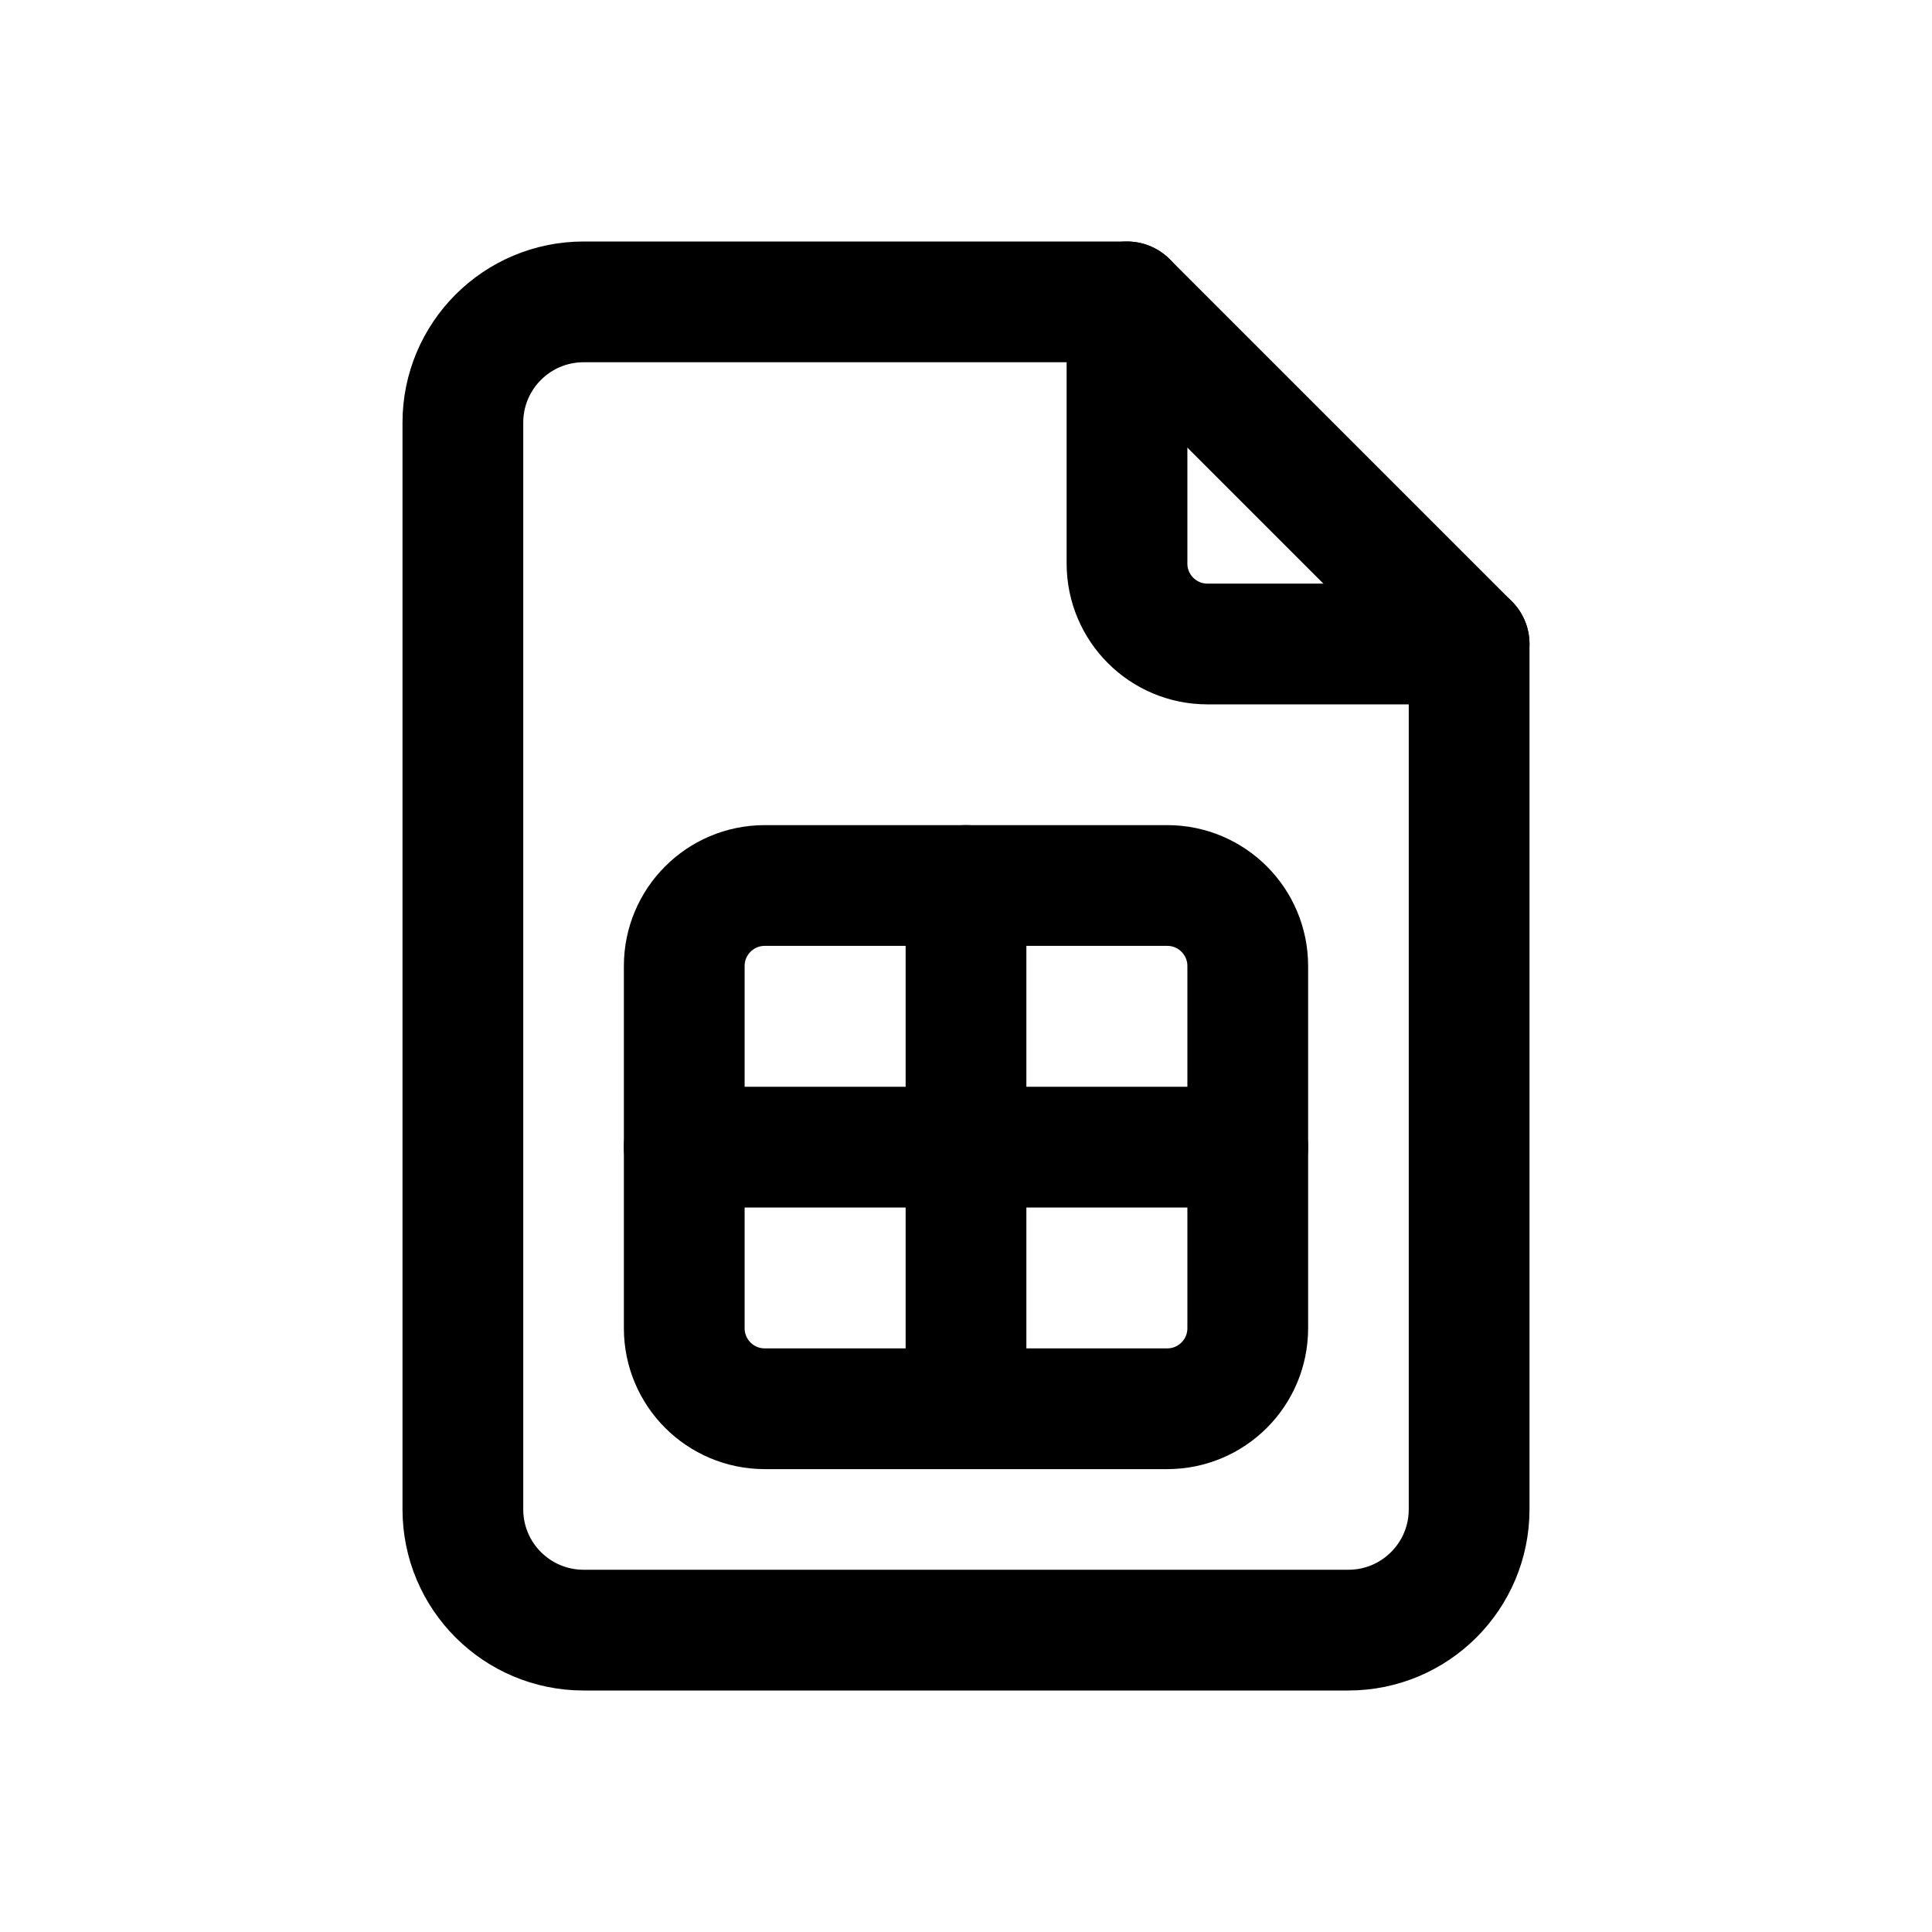
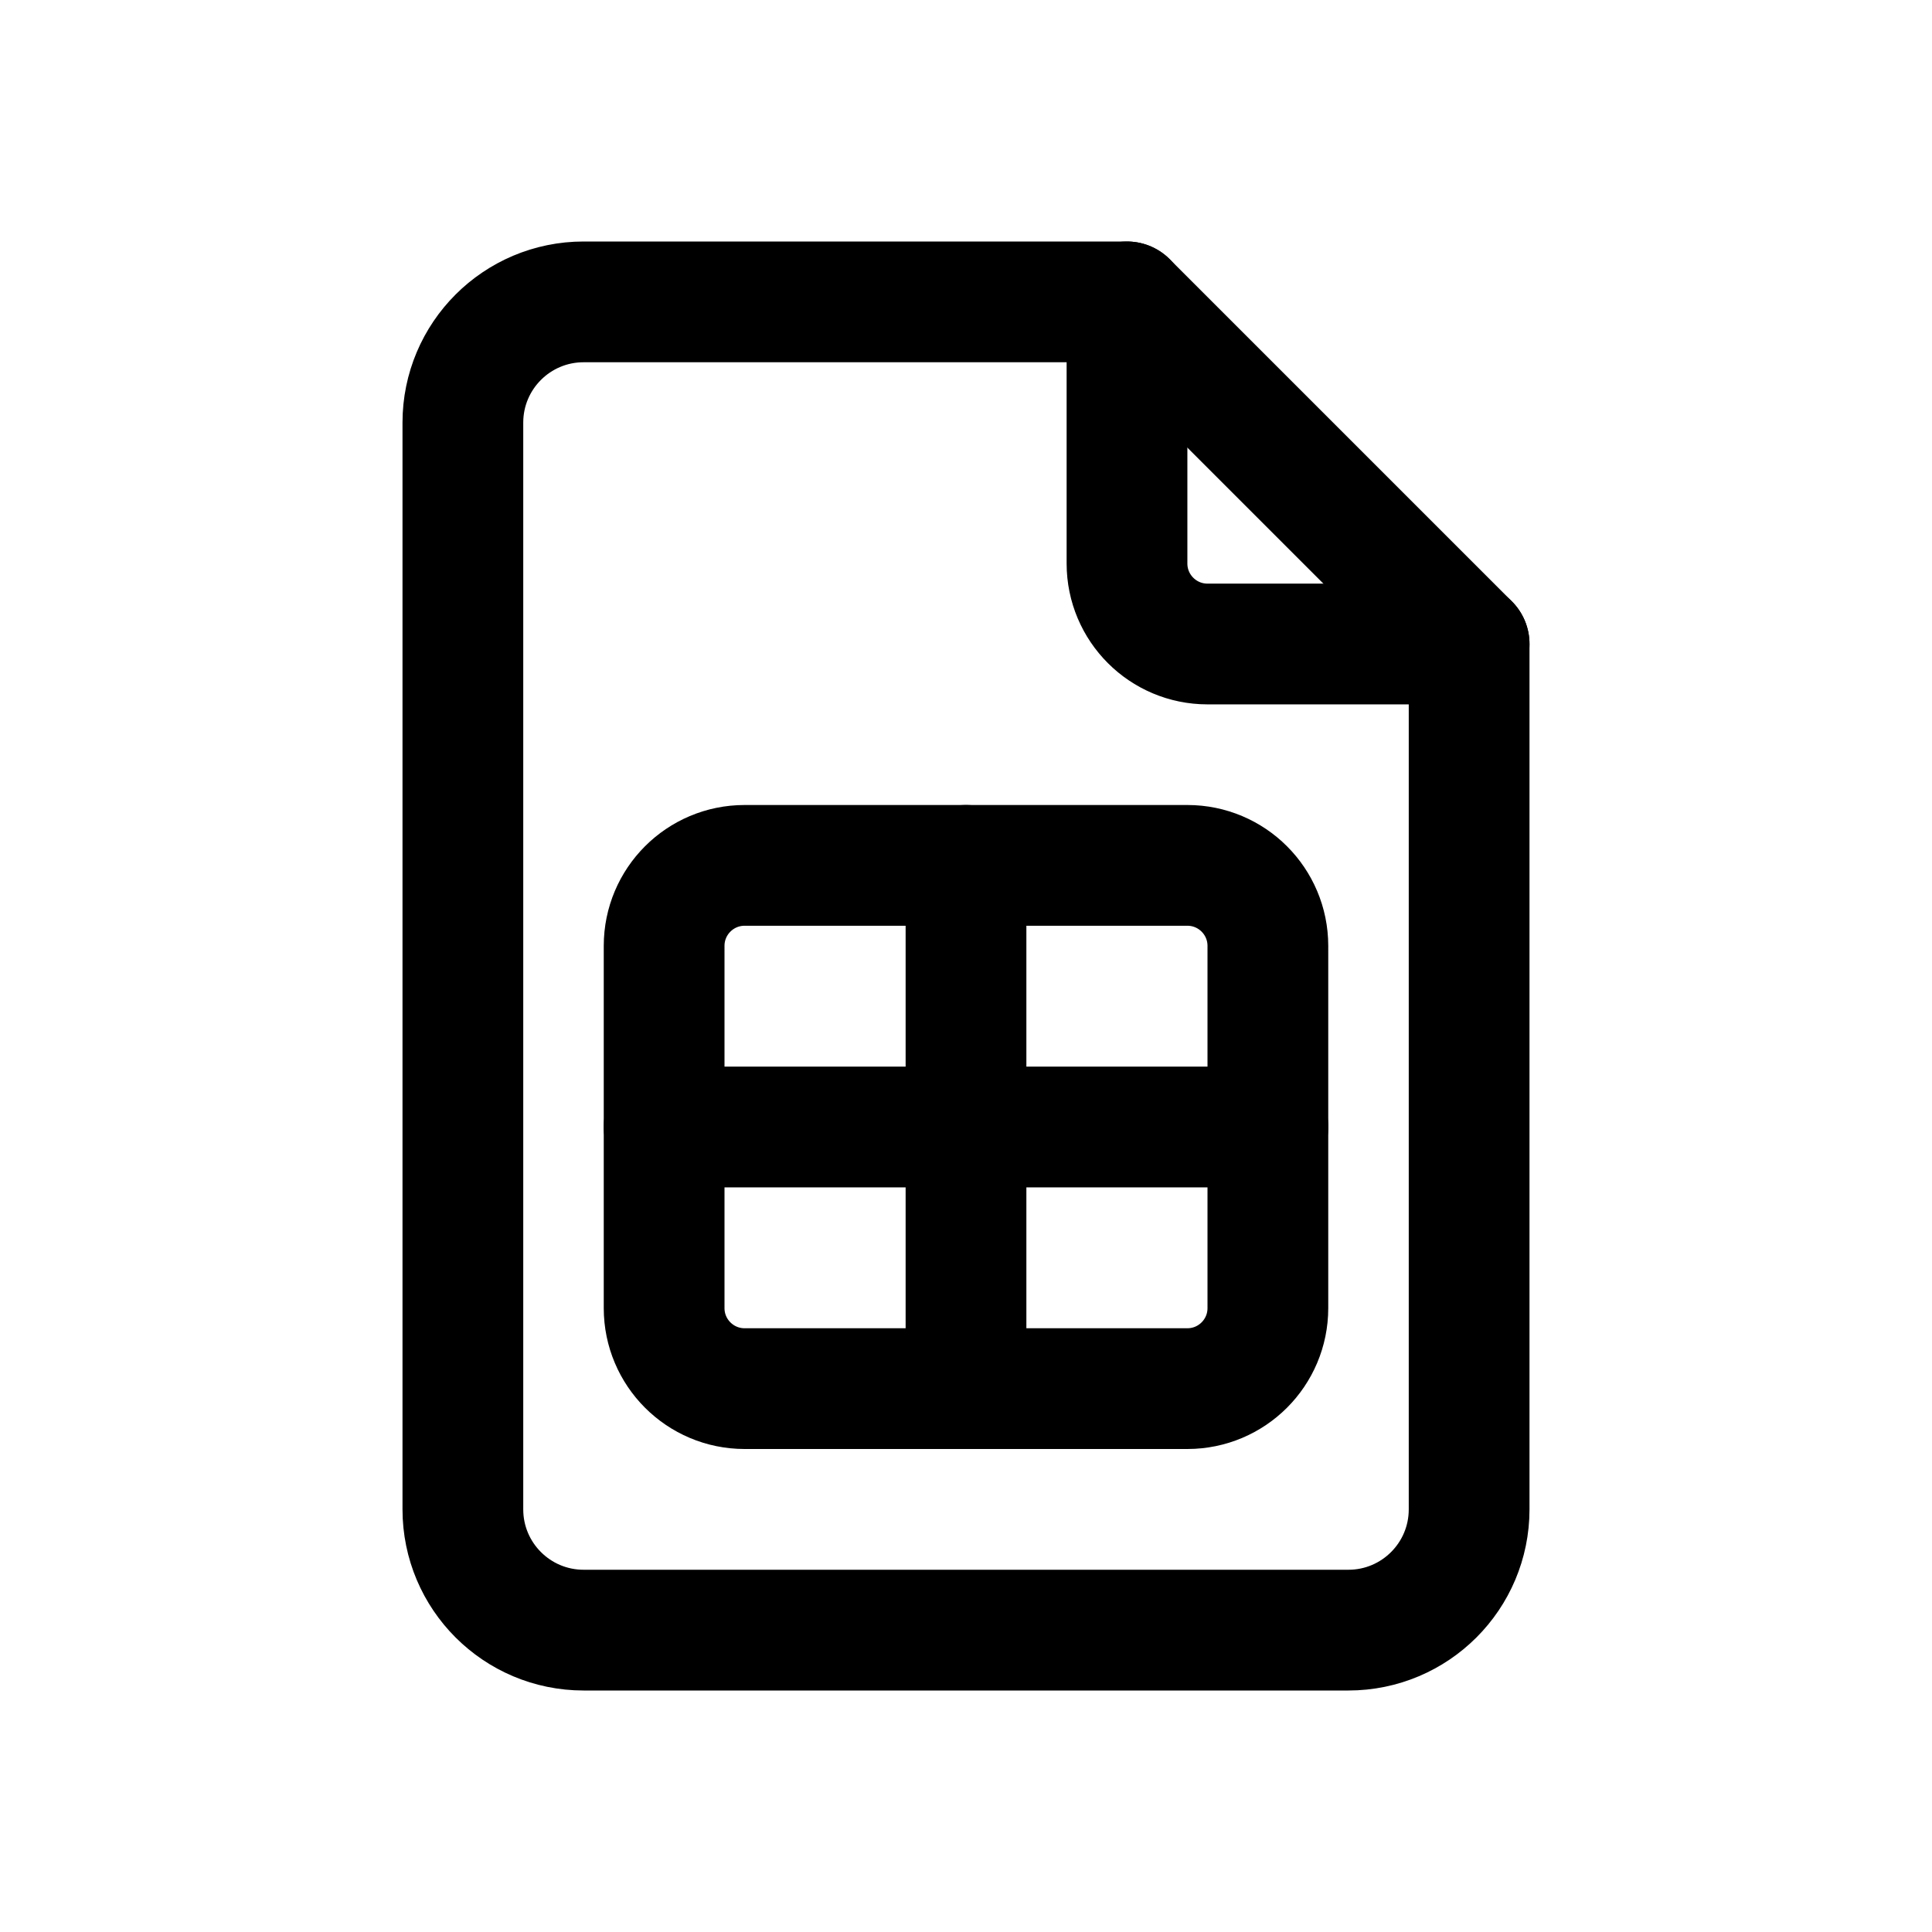
<svg xmlns="http://www.w3.org/2000/svg" viewBox="0 0 24 24" fill="none" stroke="currentColor" stroke-width="1.5" stroke-linecap="round" stroke-linejoin="round">
  <path d="M14 3.75H7.25a1.5 1.5 0 0 0-1.5 1.5v13.5a1.5 1.5 0 0 0 1.5 1.5h9.5a1.5 1.5 0 0 0 1.5-1.5V8Z" />
-   <path d="M14 3.75V7a1 1 0 0 0 1 1h3.25M8.5 14.25h7M12 11v6.5" />
-   <rect x="8.5" y="11" width="7" height="6.5" rx="1" />
+   <path d="M14 3.75V7a1 1 0 0 0 1 1h3.25M8.25 14H15.75M12 10.75V17.25" />
+   <rect x="8.25" y="10.75" width="7.5" height="6.5" rx="1" />
</svg>
